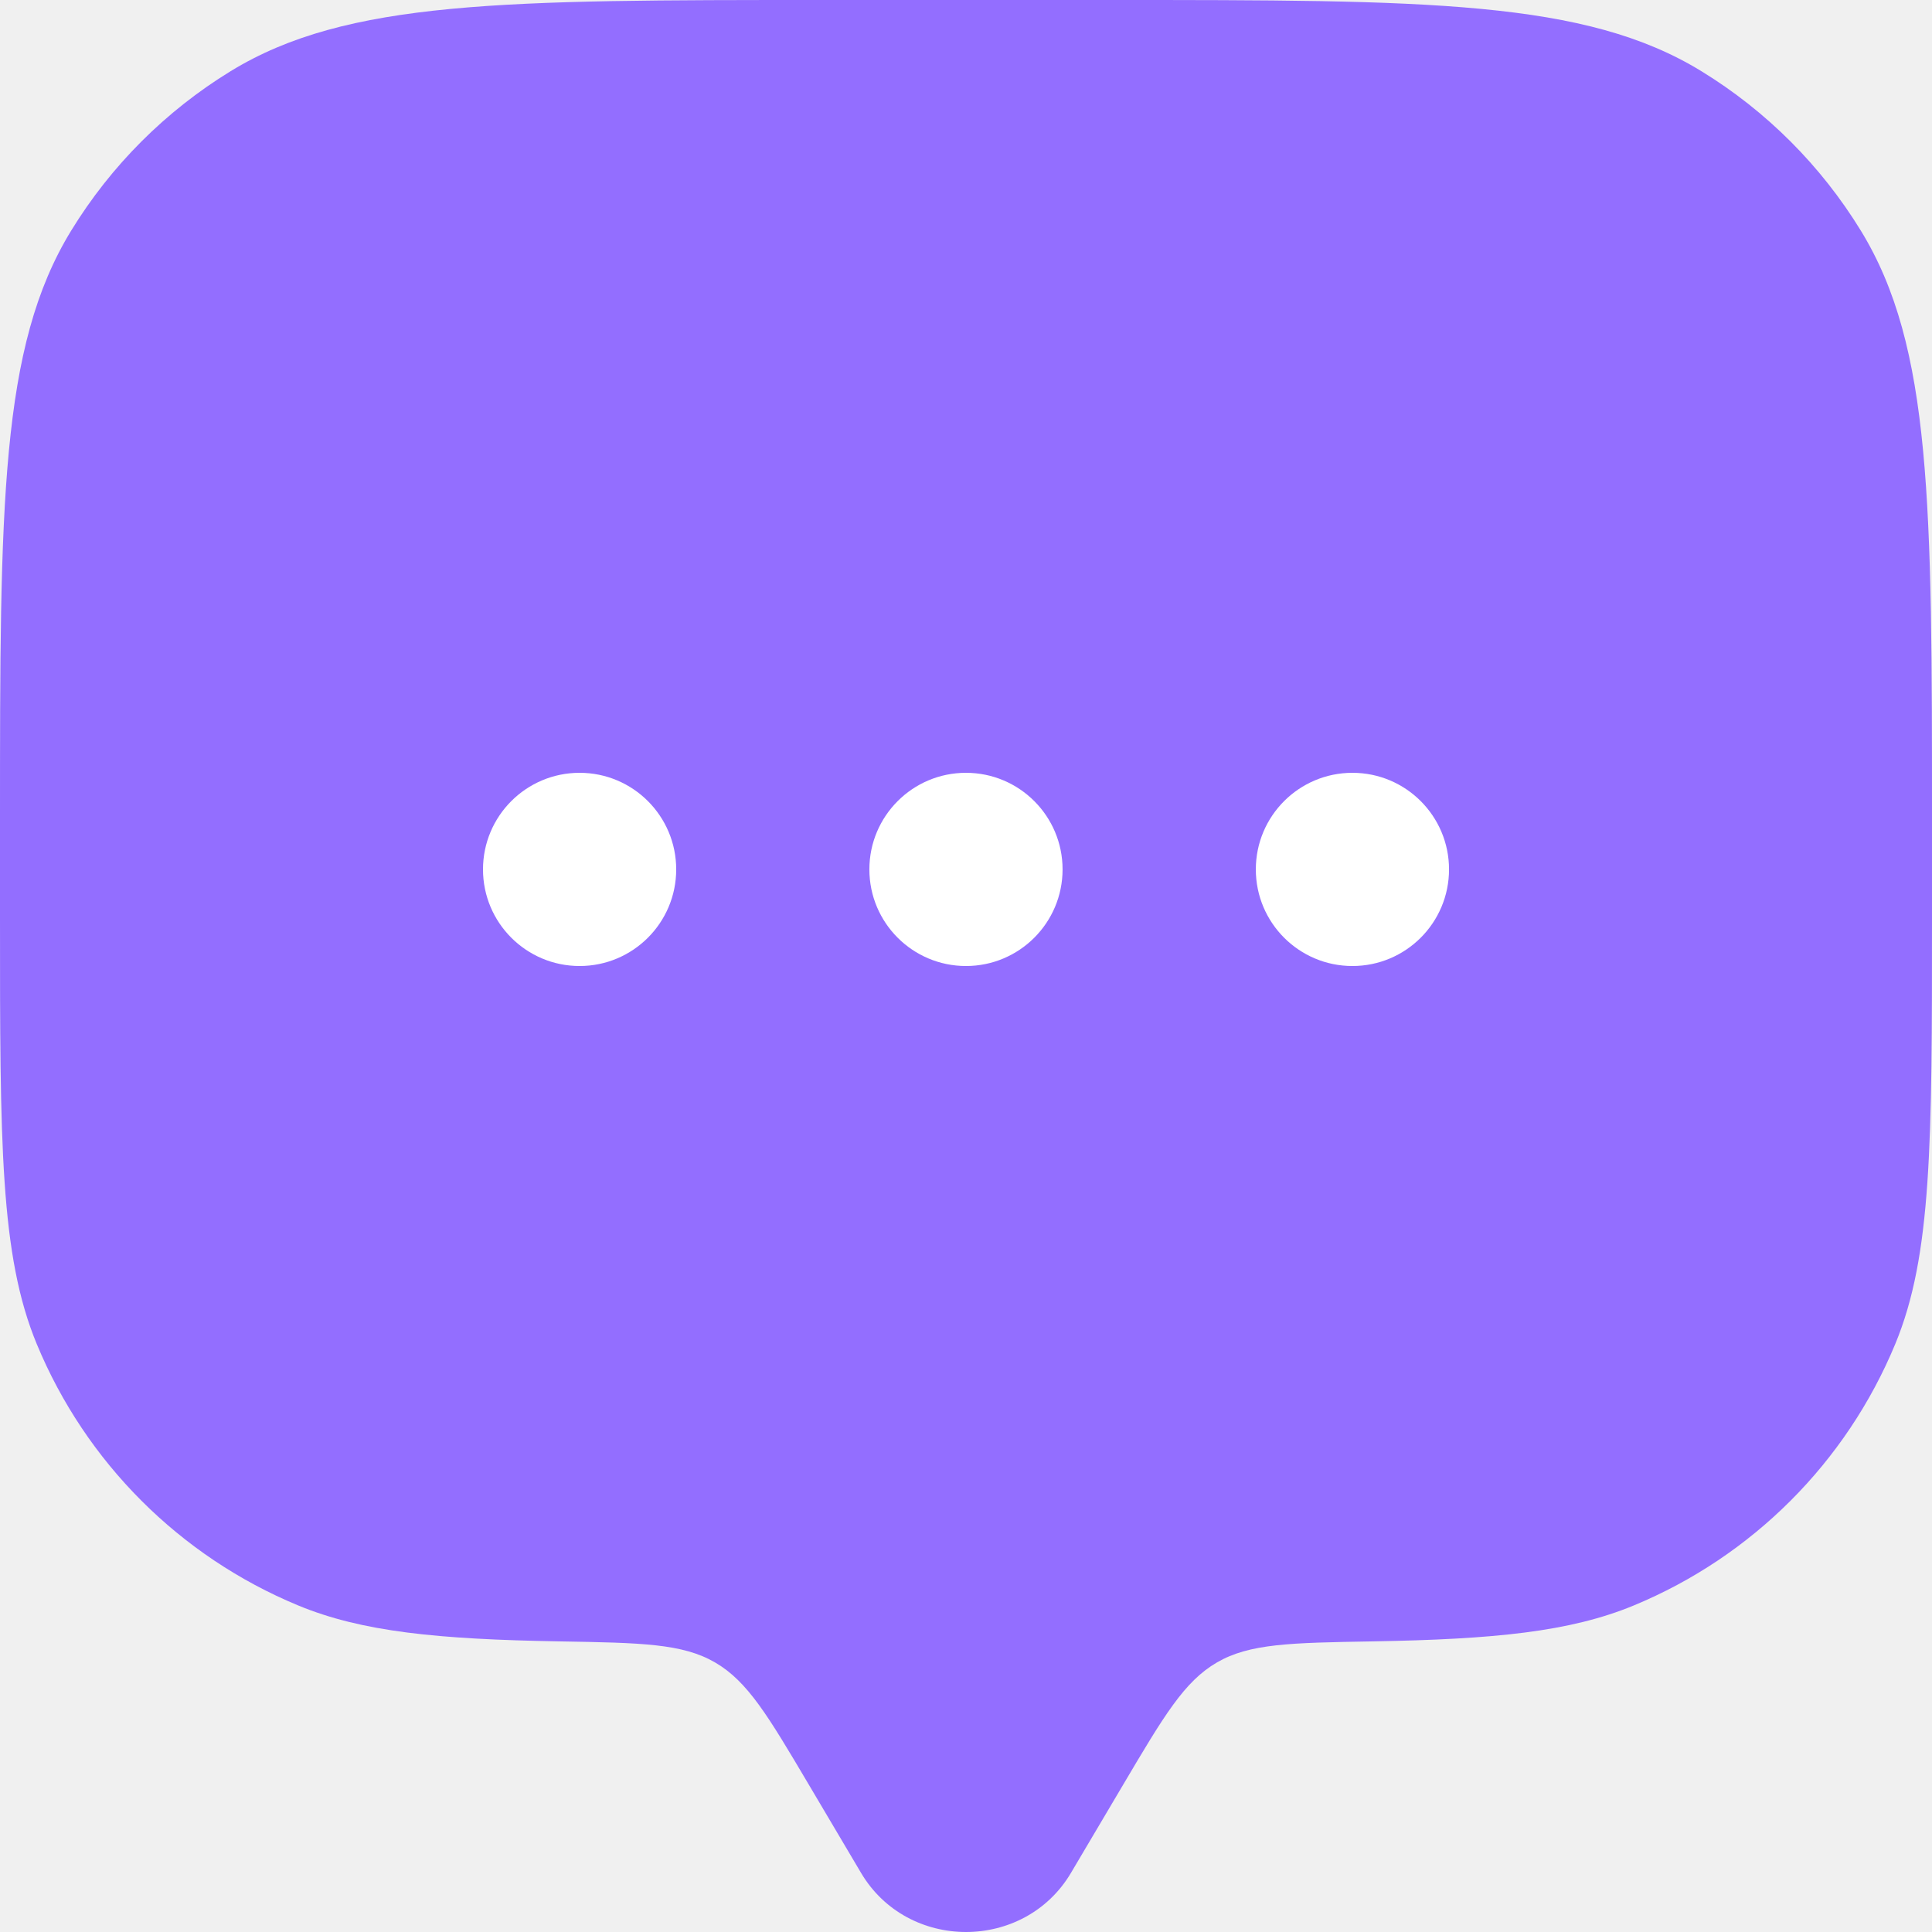
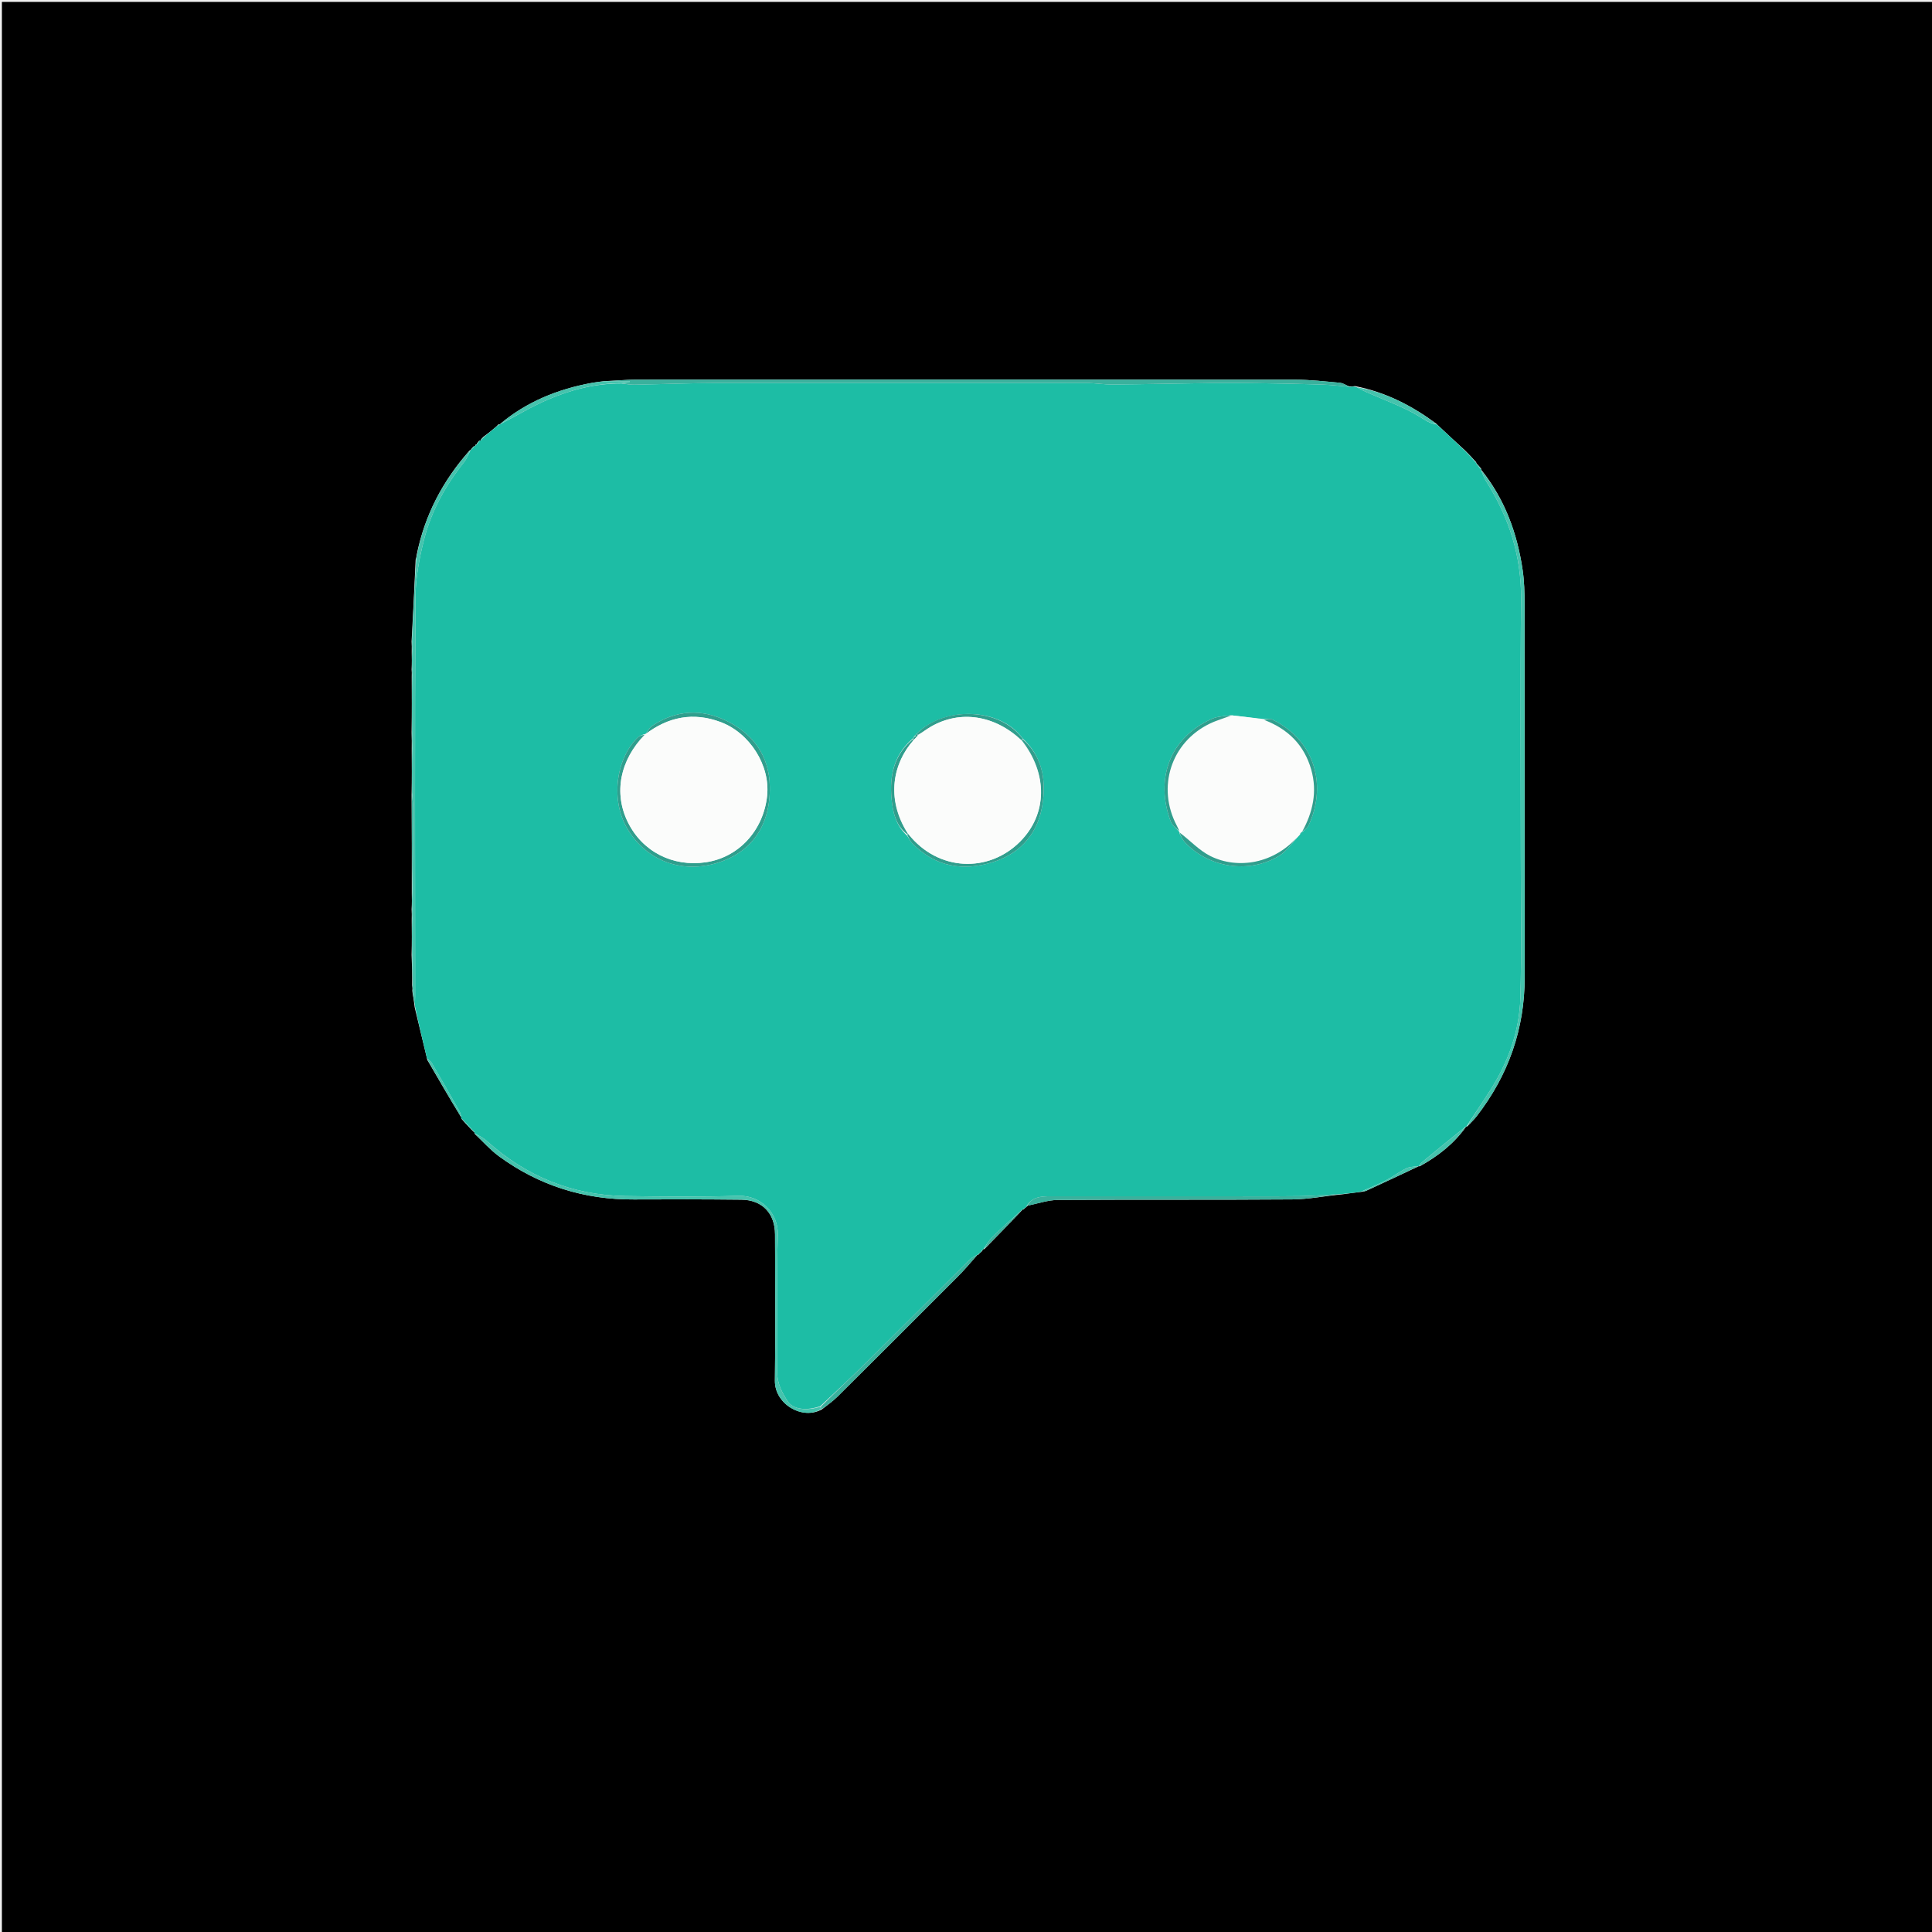
- <svg xmlns="http://www.w3.org/2000/svg" width="300" height="300" viewBox="0 0 300 300" fill="none">
-   <path d="M174.433 277.078L166.301 290.817C159.053 303.061 140.948 303.061 133.7 290.817L125.568 277.078C119.261 266.422 116.108 261.096 111.042 258.148C105.977 255.202 99.599 255.092 86.844 254.873C68.014 254.548 56.204 253.394 46.299 249.292C27.922 241.679 13.321 227.08 5.709 208.702C-4.47037e-07 194.92 0 177.446 0 142.501V127.5C0 78.399 -8.94073e-07 53.848 11.052 35.813C17.236 25.721 25.721 17.236 35.813 11.052C53.848 -8.94073e-07 78.399 0 127.5 0H172.501C221.602 0 246.152 -8.94073e-07 264.188 11.052C274.281 17.236 282.765 25.721 288.949 35.813C300.001 53.848 300.001 78.399 300.001 127.5V142.501C300.001 177.446 300.001 194.92 294.292 208.702C286.68 227.08 272.08 241.679 253.702 249.292C243.797 253.394 231.988 254.548 213.157 254.873C200.401 255.092 194.024 255.202 188.959 258.148C183.893 261.094 180.739 266.422 174.433 277.078Z" fill="#936EFF" />
-   <path d="M225.004 135.002C225.004 143.287 218.288 150.002 210.004 150.002C201.719 150.002 195.004 143.287 195.004 135.002C195.004 126.717 201.719 120.002 210.004 120.002C218.288 120.002 225.004 126.717 225.004 135.002Z" fill="white" />
-   <path d="M164.996 135.002C164.996 143.287 158.281 150.002 149.996 150.002C141.712 150.002 134.996 143.287 134.996 135.002C134.996 126.717 141.712 120.002 149.996 120.002C158.281 120.002 164.996 126.717 164.996 135.002Z" fill="white" />
-   <path d="M105 135.002C105 143.287 98.284 150.002 90 150.002C81.716 150.002 75 143.287 75 135.002C75 126.717 81.716 120.002 90 120.002C98.284 120.002 105 126.717 105 135.002Z" fill="white" />
+ <svg xmlns="http://www.w3.org/2000/svg" version="1.1" id="Layer_1" x="0px" y="0px" width="100%" viewBox="0 0 1024 1024" enable-background="new 0 0 1024 1024" xml:space="preserve">
+   <path fill="#000000" opacity="1" stroke="none" d=" M539,1025   C359.333,1025 180.167,1025 1,1025   C1,683.667 1,342.333 1,1   C342.333,1 683.667,1 1025,1   C1025,342.333 1025,683.667 1025,1025   C863.167,1025 701.333,1025 539,1025  M251.852,236.501   C251.852,236.501 251.383,236.414 250.889,236.715   C250.383,237.295 249.876,237.875 249.487,238.476   C249.487,238.476 249.503,238.358 248.932,238.734   C234.765,254.71 225.059,272.939 220.784,294.444   C220.757,294.909 220.73,295.373 220.303,296.627   C219.655,310.761 219.008,324.895 218.153,339.855   C218.226,341.551 218.299,343.246 218.219,345.841   C218.272,348.571 218.326,351.3 218.167,354.795   C218.237,355.844 218.307,356.893 218.219,358.875   C218.266,368.259 218.313,377.644 218.152,387.91   C218.227,390.92 218.302,393.931 218.217,397.874   C218.268,405.259 218.318,412.645 218.158,420.941   C218.238,438.274 218.317,455.607 218.256,473.831   C218.305,476.231 218.354,478.631 218.171,481.852   C218.24,483.549 218.309,485.245 218.219,487.873   C218.278,493.592 218.336,499.311 218.155,505.932   C218.343,511.196 218.531,516.46 218.449,522.208   C218.56,522.925 218.671,523.642 218.575,524.81   C218.526,525.154 218.603,525.467 218.704,526.53   C219.095,528.723 219.486,530.915 219.813,533.968   C221.99,543.01 224.168,552.052 226.485,561.775   C232.447,572.04 238.408,582.304 244.583,592.36   C244.583,592.36 244.34,592.532 244.699,593.116   C246.929,595.598 249.158,598.08 251.599,600.414   C251.599,600.414 251.363,600.519 251.739,601.088   C255.994,605.062 259.897,609.518 264.565,612.928   C285.792,628.433 309.665,635.902 335.982,635.744   C354.977,635.63 373.975,635.659 392.969,635.863   C404.022,635.982 410.764,643.128 410.78,654.234   C410.816,680.062 411.076,705.894 410.711,731.717   C410.532,744.324 425.447,752.794 435.715,746.947   C438.407,744.765 441.312,742.797 443.758,740.368   C465.067,719.21 486.316,697.992 507.521,676.732   C511.238,673.006 514.67,668.996 518.083,665.033   C518.083,665.033 518,665.183 518.593,665.019   C518.824,664.687 519.056,664.354 519.644,663.91   C519.87,663.764 519.998,663.558 520.582,663.039   C520.755,662.693 520.928,662.347 520.997,662.11   C520.997,662.11 521.106,662.213 521.775,662.034   C528.592,655.06 535.409,648.086 542.102,641.003   C542.102,641.003 541.993,641.128 542.585,641.024   C542.825,640.711 543.065,640.397 543.692,639.967   C543.937,639.809 544.072,639.585 544.805,638.955   C550.081,637.929 555.353,636.046 560.635,636.013   C602.058,635.759 643.485,636.023 684.907,635.718   C693.573,635.654 702.226,633.891 711.65,633.003   C714.8,632.568 717.95,632.132 721.843,631.666   C722.649,631.473 723.514,631.406 724.253,631.066   C733.58,626.767 742.889,622.429 752.039,618.086   C752.039,618.086 752.025,618.25 752.577,618.112   C762.203,612.754 770.747,606.13 777.092,597.084   C777.092,597.084 777.092,597.218 777.744,597.007   C779.426,595.173 781.254,593.452 782.769,591.489   C799.496,569.82 808.139,545.394 808.108,517.9   C808.036,451.943 808.118,385.985 808.054,320.028   C808.048,314.055 807.892,308.017 807.03,302.122   C804.171,282.578 797.534,264.503 785.041,248.957   C785.041,248.957 785.117,248.98 784.998,248.35   C784.18,247.379 783.362,246.409 782.522,245.549   C782.522,245.549 782.633,245.566 782.361,244.934   C780.635,243.049 778.908,241.163 776.62,238.849   C771.593,234.229 766.566,229.609 761.091,224.428   C748.399,215.086 734.695,207.925 718.23,204.637   C717.366,204.776 716.502,204.914 715.015,204.783   C713.389,204.123 711.802,203.031 710.13,202.879   C702.353,202.173 694.553,201.264 686.761,201.258   C570.201,201.162 453.642,201.187 337.083,201.239   C331.773,201.241 326.462,201.769 320.271,202.012   C318.142,202.304 315.998,202.515 313.886,202.9   C295.72,206.211 279.05,212.912 264.765,224.986   C264.765,224.986 265.014,224.878 264.294,224.853   C263.964,225.175 263.633,225.497 262.851,226.253   C260.837,227.952 258.823,229.651 256.278,231.44   C255.632,232.097 254.986,232.755 254.718,233.605   C254.718,233.605 254.359,233.379 253.87,233.679   C253.379,234.247 252.888,234.815 252.564,235.628   C252.564,235.628 252.809,235.46 252.064,235.63   C251.965,236.076 251.865,236.523 251.852,236.501  z" />
+   <path fill="#1DBDA5" opacity="1" stroke="none" d=" M544.097,639.294   C544.072,639.585 543.937,639.809 543.263,640.181   C542.554,640.639 542.274,640.883 541.993,641.128   C541.993,641.128 542.102,641.003 541.817,641.124   C536.345,646.015 531.056,650.681 526.021,655.608   C524.084,657.505 522.727,659.994 521.106,662.213   C521.106,662.213 520.997,662.11 520.854,662.252   C520.483,662.693 520.255,662.992 520.027,663.291   C519.998,663.558 519.87,663.764 519.229,664.137   C518.543,664.637 518.271,664.91 518,665.183   C518,665.183 518.083,665.033 517.811,665.143   C516.434,665.956 515.157,666.486 514.249,667.388   C496.229,685.272 478.301,703.247 460.247,721.096   C452.002,729.247 443.527,737.165 434.792,745.302   C427.401,747.893 420.331,747.112 417.433,742.625   C414.43,737.978 411.835,733.133 411.907,727.017   C412.188,702.86 411.474,678.68 412.263,654.545   C412.633,643.2 403.457,633.442 391.373,633.819   C371.397,634.441 351.385,634.25 331.395,633.942   C303.275,633.509 278.839,623.505 257.957,604.668   C256.057,602.954 253.575,601.886 251.363,600.519   C251.363,600.519 251.599,600.414 251.544,600.122   C249.106,597.398 246.723,594.965 244.34,592.532   C244.34,592.532 244.583,592.36 244.522,592.088   C244.169,590.89 244.029,589.878 243.561,589.051   C238.684,580.442 233.783,571.846 228.799,563.298   C228.272,562.393 227.177,561.82 226.345,561.093   C224.168,552.052 221.99,543.01 219.885,533.066   C219.982,530.833 220.028,529.501 220.028,528.17   C220.018,457.733 219.817,387.295 220.193,316.859   C220.248,306.529 222.194,295.998 224.762,285.941   C228.644,270.733 236.241,257.133 246.058,244.809   C247.552,242.934 248.372,240.522 249.503,238.358   C249.503,238.358 249.487,238.476 249.764,238.423   C250.489,237.718 250.936,237.066 251.383,236.414   C251.383,236.414 251.852,236.501 251.898,236.436   C252.231,236.068 252.52,235.764 252.809,235.46   C252.809,235.46 252.564,235.628 252.812,235.492   C253.493,234.697 253.926,234.038 254.359,233.379   C254.359,233.379 254.718,233.605 254.846,233.501   C255.586,232.715 256.197,232.032 256.808,231.349   C258.823,229.651 260.837,227.952 263.371,225.897   C264.265,225.321 264.64,225.1 265.014,224.878   C265.014,224.878 264.765,224.986 265.085,224.867   C273.668,220.402 281.698,215.507 290.253,211.84   C302.602,206.546 315.563,203.186 329.535,203.247   C332.049,203.573 334.2,203.927 336.343,203.889   C351.321,203.622 366.298,203.019 381.275,202.995   C446.016,202.893 510.758,202.933 575.5,202.991   C580.311,202.995 585.125,203.841 589.932,203.798   C608.078,203.632 626.22,203.213 644.365,202.988   C651.987,202.893 659.614,202.979 667.236,203.097   C678.381,203.269 689.527,203.446 700.666,203.818   C705.665,203.984 710.648,204.626 715.637,205.052   C716.502,204.914 717.366,204.776 718.816,205.095   C721.153,206.378 722.888,207.239 724.657,208.023   C733.729,212.043 743.215,215.361 751.681,220.396   C754.929,222.328 757.697,224.564 761.54,224.989   C766.566,229.609 771.593,234.229 776.92,239.395   C779.024,241.816 780.829,243.691 782.633,245.566   C782.633,245.566 782.522,245.549 782.502,245.842   C783.361,247.084 784.239,248.032 785.117,248.98   C785.117,248.98 785.041,248.957 785.053,249.29   C785.906,251.408 786.566,253.306 787.616,254.958   C799.777,274.098 806.419,294.66 806.199,317.661   C805.762,363.434 806.076,409.213 806.064,454.99   C806.057,479.643 806.518,504.309 805.828,528.943   C805.334,546.548 799.406,562.849 789.93,577.743   C785.757,584.303 781.378,590.731 777.092,597.218   C777.092,597.218 777.092,597.084 776.809,597.143   C768.813,603.538 761.089,609.862 753.405,616.235   C752.802,616.734 752.478,617.57 752.025,618.25   C752.025,618.25 752.039,618.086 751.702,618.067   C749.307,618.44 747.034,618.406 745.233,619.312   C741.506,621.187 738.138,623.771 734.424,625.677   C730.094,627.899 725.551,629.708 721.1,631.697   C717.95,632.132 714.8,632.568 710.948,632.898   C703.292,633.211 696.341,633.904 689.383,633.989   C674.259,634.174 659.131,634.052 644.004,634.049   C614.914,634.044 585.824,634.011 556.735,634.051   C551.862,634.058 546.992,634.377 544.097,639.294  M484.54,390.319   C484.287,390.811 484.033,391.304 483.135,392.008   C473.696,400.381 471.458,411.406 472.523,423.171   C473.161,430.207 474.647,437.371 480.843,442.992   C481.749,444.36 482.463,445.916 483.591,447.066   C495.706,459.422 510.387,461.969 526.291,456.937   C541.626,452.085 550.651,441.011 552.719,425.082   C554.339,412.596 552.271,400.824 541.875,391.246   C530.35,375.143 500.392,373.893 485.532,389.205   C485.3,389.414 485.093,389.646 484.54,390.319  M689.947,440.974   C689.947,440.974 689.812,440.924 690.512,440.8   C691.527,439.773 692.92,438.925 693.5,437.693   C702.945,417.633 698.203,393.046 674.316,381.346   C673.084,380.743 671.274,381.32 669.035,381.004   C663.712,380.399 658.389,379.794 652.209,379.066   C648.98,379.646 645.49,379.628 642.562,380.902   C619.951,390.735 612.044,412.951 620.541,435.512   C621.331,437.609 623.596,439.15 625.075,440.934   C625.075,440.934 625.091,440.833 625.062,441.572   C625.954,443.112 626.6,444.876 627.774,446.156   C640.351,459.877 661.792,463.385 677.839,453.69   C682.221,451.042 685.261,446.172 688.947,442.418   C688.947,442.418 688.91,442.311 689.313,441.844   C689.541,441.509 689.768,441.174 689.947,440.974  M341.406,389.085   C340.254,389.677 338.866,390.03 337.984,390.897   C326.133,402.558 323.647,424.717 332.71,439.583   C342.93,456.348 360.792,462.558 378.459,457.835   C398.11,452.582 408.402,437.69 408.012,416.859   C407.705,400.488 399.183,388.986 385.088,382.062   C371.817,375.543 358.253,376.315 345.654,384.697   C344.149,385.699 343.274,387.65 342.056,389.078   C342.056,389.078 342.138,389.128 341.406,389.085  z" />
+   <path fill="#3AB19D" opacity="1" stroke="none" d=" M715.326,204.917   C710.648,204.626 705.665,203.984 700.666,203.818   C689.527,203.446 678.381,203.269 667.236,203.097   C659.614,202.979 651.987,202.893 644.365,202.988   C626.22,203.213 608.078,203.632 589.932,203.798   C585.125,203.841 580.311,202.995 575.5,202.991   C510.758,202.933 446.016,202.893 381.275,202.995   C366.298,203.019 351.321,203.622 336.343,203.889   C334.2,203.927 332.049,203.573 329.889,203.233   C331.193,202.964 332.509,202.862 333.825,202.761   C333.81,202.525 333.796,202.288 333.782,202.051   C329.572,202.051 325.362,202.051 321.152,202.051   C326.462,201.769 331.773,201.241 337.083,201.239   C453.642,201.187 570.201,201.162 686.761,201.258   C694.553,201.264 702.353,202.173 710.13,202.879   C711.802,203.031 713.389,204.123 715.326,204.917  z" />
+   <path fill="#45C3AD" opacity="1" stroke="none" d=" M777.418,597.112   C781.378,590.731 785.757,584.303 789.93,577.743   C799.406,562.849 805.334,546.548 805.828,528.943   C806.518,504.309 806.057,479.643 806.064,454.99   C806.076,409.213 805.762,363.434 806.199,317.661   C806.419,294.66 799.777,274.098 787.616,254.958   C786.566,253.306 785.906,251.408 785.065,249.252   C797.534,264.503 804.171,282.578 807.03,302.122   C807.892,308.017 808.048,314.055 808.054,320.028   C808.118,385.985 808.036,451.943 808.108,517.9   C808.139,545.394 799.496,569.82 782.769,591.489   C781.254,593.452 779.426,595.173 777.418,597.112  z" />
+   <path fill="#45C3AD" opacity="1" stroke="none" d=" M251.551,600.803   C253.575,601.886 256.057,602.954 257.957,604.668   C278.839,623.505 303.275,633.509 331.395,633.942   C351.385,634.25 371.397,634.441 391.373,633.819   C403.457,633.442 412.633,643.2 412.263,654.545   C411.474,678.68 412.188,702.86 411.907,727.017   C411.835,733.133 414.43,737.978 417.433,742.625   C420.331,747.112 427.401,747.893 434.759,745.608   C435.069,746.214 435.045,746.626 435.022,747.038   C425.447,752.794 410.532,744.324 410.711,731.717   C411.076,705.894 410.816,680.062 410.78,654.234   C410.764,643.128 404.022,635.982 392.969,635.863   C373.975,635.659 354.977,635.63 335.982,635.744   C309.665,635.902 285.792,628.433 264.565,612.928   C259.897,609.518 255.994,605.062 251.551,600.803  z" />
+   <path fill="#45C3AD" opacity="1" stroke="none" d=" M249.218,238.546   C248.372,240.522 247.552,242.934 246.058,244.809   C236.241,257.133 228.644,270.733 224.762,285.941   C222.194,295.998 220.248,306.529 220.193,316.859   C219.817,387.295 220.018,457.733 220.028,528.17   C220.028,529.501 219.982,530.833 219.916,532.636   C219.486,530.915 219.095,528.723 218.805,525.91   C218.934,524.971 218.892,524.66 218.781,524.358   C218.671,523.642 218.56,522.925 218.659,521.45   C218.712,515.472 218.553,510.251 218.394,505.03   C218.336,499.311 218.278,493.592 218.443,487.101   C218.579,484.563 218.491,482.797 218.403,481.031   C218.354,478.631 218.305,476.231 218.473,473.008   C218.81,458.088 218.975,443.992 219.013,429.896   C219.022,426.608 218.595,423.319 218.369,420.03   C218.318,412.645 218.268,405.259 218.446,397.053   C218.57,393.164 218.465,390.097 218.36,387.029   C218.313,377.644 218.266,368.259 218.437,358.149   C218.563,356.292 218.471,355.161 218.379,354.03   C218.326,351.3 218.272,348.571 218.439,345.084   C218.56,342.561 218.46,340.795 218.361,339.029   C219.008,324.895 219.655,310.761 220.607,296.023   C220.944,294.954 220.977,294.489 221.01,294.025   C225.059,272.939 234.765,254.71 249.218,238.546  z" />
+   <path fill="#3AB19D" opacity="1" stroke="none" d=" M544.451,639.125   C546.992,634.377 551.862,634.058 556.735,634.051   C585.824,634.011 614.914,634.044 644.004,634.049   C659.131,634.052 674.259,634.174 689.383,633.989   C696.341,633.904 703.292,633.211 710.566,632.852   C702.226,633.891 693.573,635.654 684.907,635.718   C643.485,636.023 602.058,635.759 560.635,636.013   C555.353,636.046 550.081,637.929 544.451,639.125  z" />
+   <path fill="#3AB19D" opacity="1" stroke="none" d=" M435.368,746.993   C435.045,746.626 435.069,746.214 435.125,745.496   C443.527,737.165 452.002,729.247 460.247,721.096   C478.301,703.247 496.229,685.272 514.249,667.388   C515.157,666.486 516.434,665.956 517.886,665.185   C514.67,668.996 511.238,673.006 507.521,676.732   C486.316,697.992 465.067,719.21 443.758,740.368   C441.312,742.797 438.407,744.765 435.368,746.993  z" />
+   <path fill="#45C3AD" opacity="1" stroke="none" d=" M320.711,202.032   C325.362,202.051 329.572,202.051 333.782,202.051   C333.796,202.288 333.81,202.525 333.825,202.761   C332.509,202.862 331.193,202.964 329.522,203.079   C315.563,203.186 302.602,206.546 290.253,211.84   C281.698,215.507 273.668,220.402 265.031,224.743   C279.05,212.912 295.72,206.211 313.886,202.9   C315.998,202.515 318.142,202.304 320.711,202.032  z" />
+   <path fill="#45C3AD" opacity="1" stroke="none" d=" M761.316,224.708   C757.697,224.564 754.929,222.328 751.681,220.396   C743.215,215.361 733.729,212.043 724.657,208.023   C722.888,207.239 721.153,206.378 719.229,205.244   C734.695,207.925 748.399,215.086 761.316,224.708  z" />
+   <path fill="#45C3AD" opacity="1" stroke="none" d=" M752.301,618.181   C752.478,617.57 752.802,616.734 753.405,616.235   C761.089,609.862 768.813,603.538 776.877,597.143   C770.747,606.13 762.203,612.754 752.301,618.181  z" />
+   <path fill="#45C3AD" opacity="1" stroke="none" d=" M721.472,631.682   C725.551,629.708 730.094,627.899 734.424,625.677   C738.138,623.771 741.506,621.187 745.233,619.312   C747.034,618.406 749.307,618.44 751.785,618.074   C742.889,622.429 733.58,626.767 724.253,631.066   C723.514,631.406 722.649,631.473 721.472,631.682  z" />
+   <path fill="#45C3AD" opacity="1" stroke="none" d=" M226.415,561.434   C227.177,561.82 228.272,562.393 228.799,563.298   C233.783,571.846 238.684,580.442 243.561,589.051   C244.029,589.878 244.169,590.89 244.416,592.192   C238.408,582.304 232.447,572.04 226.415,561.434  z" />
+   <path fill="#3AB19D" opacity="1" stroke="none" d=" M521.44,662.123   C522.727,659.994 524.084,657.505 526.021,655.608   C531.056,650.681 536.345,646.015 541.88,641.178   C535.409,648.086 528.592,655.06 521.44,662.123  z" />
+   <path fill="#3AB19D" opacity="1" stroke="none" d=" M218.264,420.486   C218.595,423.319 219.022,426.608 219.013,429.896   C218.975,443.992 218.81,458.088 218.543,472.562   C218.317,455.607 218.238,438.274 218.264,420.486  z" />
+   <path fill="#45C3AD" opacity="1" stroke="none" d=" M244.52,592.824   C246.723,594.965 249.106,597.398 251.439,600.197   C249.158,598.08 246.929,595.598 244.52,592.824  z" />
+   <path fill="#3AB19D" opacity="1" stroke="none" d=" M218.275,505.481   C218.553,510.251 218.712,515.472 218.795,521.208   C218.531,516.46 218.343,511.196 218.275,505.481  z" />
+   <path fill="#45C3AD" opacity="1" stroke="none" d=" M782.497,245.25   C780.829,243.691 779.024,241.816 777.201,239.609   C778.908,241.163 780.635,243.049 782.497,245.25  z" />
+   <path fill="#3AB19D" opacity="1" stroke="none" d=" M218.256,387.469   C218.465,390.097 218.57,393.164 218.526,396.587   C218.302,393.931 218.227,390.92 218.256,387.469  z" />
+   <path fill="#3AB19D" opacity="1" stroke="none" d=" M218.287,481.442   C218.491,482.797 218.579,484.563 218.522,486.635   C218.309,485.245 218.24,483.549 218.287,481.442  z" />
+   <path fill="#3AB19D" opacity="1" stroke="none" d=" M218.257,339.442   C218.46,340.795 218.56,342.561 218.516,344.634   C218.299,343.246 218.226,341.551 218.257,339.442  z" />
+   <path fill="#45C3AD" opacity="1" stroke="none" d=" M785.058,248.665   C784.239,248.032 783.361,247.084 782.513,245.787   C783.362,246.409 784.18,247.379 785.058,248.665  z" />
+   <path fill="#45C3AD" opacity="1" stroke="none" d=" M256.543,231.394   C256.197,232.032 255.586,232.715 254.657,233.405   C254.986,232.755 255.632,232.097 256.543,231.394  z" />
+   <path fill="#3AB19D" opacity="1" stroke="none" d=" M218.273,354.413   C218.471,355.161 218.563,356.292 218.516,357.683   C218.307,356.893 218.237,355.844 218.273,354.413  z" />
+   <path fill="#45C3AD" opacity="1" stroke="none" d=" M254.114,233.529   C253.926,234.038 253.493,234.697 252.729,235.369   C252.888,234.815 253.379,234.247 254.114,233.529  z" />
+   <path fill="#45C3AD" opacity="1" stroke="none" d=" M251.136,236.564   C250.936,237.066 250.489,237.718 249.706,238.412   C249.876,237.875 250.383,237.295 251.136,236.564  z" />
+   <path fill="#3AB19D" opacity="1" stroke="none" d=" M220.897,294.234   C220.977,294.489 220.944,294.954 220.807,295.628   C220.73,295.373 220.757,294.909 220.897,294.234  z" />
+   <path fill="#3AB19D" opacity="1" stroke="none" d=" M518.296,665.101   C518.271,664.91 518.543,664.637 519.051,664.193   C519.056,664.354 518.824,664.687 518.296,665.101  z" />
+   <path fill="#3AB19D" opacity="1" stroke="none" d=" M520.305,663.165   C520.255,662.992 520.483,662.693 520.906,662.198   C520.928,662.347 520.755,662.693 520.305,663.165  z" />
+   <path fill="#3AB19D" opacity="1" stroke="none" d=" M542.289,641.076   C542.274,640.883 542.554,640.639 543.07,640.239   C543.065,640.397 542.825,640.711 542.289,641.076  z" />
+   <path fill="#3AB19D" opacity="1" stroke="none" d=" M218.678,524.584   C218.892,524.66 218.934,524.971 218.857,525.52   C218.603,525.467 218.526,525.154 218.678,524.584  z" />
+   <path fill="#45C3AD" opacity="1" stroke="none" d=" M252.436,235.545   C252.52,235.764 252.231,236.068 251.854,236.671   C251.865,236.523 251.965,236.076 252.436,235.545  z" />
+   <path fill="#45C3AD" opacity="1" stroke="none" d=" M264.654,224.866   C264.64,225.1 264.265,225.321 263.597,225.68   C263.633,225.497 263.964,225.175 264.654,224.866  z" />
+   <path fill="#FBFCFB" opacity="1" stroke="none" d=" M688.91,442.311   C688.91,442.311 688.947,442.418 688.613,442.548   C675.651,458.034 655.982,460.838 641.689,453.811   C635.52,450.778 630.586,445.235 625.091,440.833   C625.091,440.833 625.075,440.934 625.053,440.578   C624.585,439.335 624.155,438.439 623.693,437.56   C613.037,417.267 620.652,393.487 641.149,383.564   C644.939,381.729 649.085,380.629 653.067,379.189   C658.389,379.794 663.712,380.399 669.665,381.389   C682.814,386.427 691.313,394.982 694.979,407.897   C698.308,419.621 695.828,430.586 689.812,440.924   C689.812,440.924 689.947,440.974 689.669,441.037   C689.231,441.504 689.07,441.908 688.91,442.311  z" />
+   <path fill="#309E8D" opacity="1" stroke="none" d=" M342.107,389.16   C343.274,387.65 344.149,385.699 345.654,384.697   C358.253,376.315 371.817,375.543 385.088,382.062   C399.183,388.986 407.705,400.488 408.012,416.859   C408.402,437.69 398.11,452.582 378.459,457.835   C360.792,462.558 342.93,456.348 332.71,439.583   C323.647,424.717 326.133,402.558 337.984,390.897   C338.866,390.03 340.254,389.677 341.646,389.415   C328.6,402.832 325.149,420.259 332.771,435.758   C340.425,451.322 356.436,459.574 374.037,457.026   C391.487,454.5 404.678,440.184 406.593,421.693   C408.253,405.661 397.364,388.466 381.934,382.705   C367.424,377.288 354.233,379.921 342.107,389.16  z" />
+   <path fill="#309E8D" opacity="1" stroke="none" d=" M542.125,391.867   C552.271,400.824 554.339,412.596 552.719,425.082   C550.651,441.011 541.626,452.085 526.291,456.937   C510.387,461.969 495.706,459.422 483.591,447.066   C482.463,445.916 481.749,444.36 480.89,442.54   C480.938,442.088 481.154,441.871 481.444,442.034   C497.193,461.958 524.066,462.834 540.741,445.992   C555.21,431.378 555.404,410.05 541.608,392.431   C541.895,392.118 542.01,391.993 542.125,391.867  z" />
+   <path fill="#309E8D" opacity="1" stroke="none" d=" M652.638,379.128   C649.085,380.629 644.939,381.729 641.149,383.564   C620.652,393.487 613.037,417.267 623.693,437.56   C624.155,438.439 624.585,439.335 625.103,440.586   C623.596,439.15 621.331,437.609 620.541,435.512   C612.044,412.951 619.951,390.735 642.562,380.902   C645.49,379.628 648.98,379.646 652.638,379.128  z" />
+   <path fill="#309E8D" opacity="1" stroke="none" d=" M690.162,440.862   C695.828,430.586 698.308,419.621 694.979,407.897   C691.313,394.982 682.814,386.427 670.014,381.561   C671.274,381.32 673.084,380.743 674.316,381.346   C698.203,393.046 702.945,417.633 693.5,437.693   C692.92,438.925 691.527,439.773 690.162,440.862  z" />
+   <path fill="#309E8D" opacity="1" stroke="none" d=" M625.076,441.202   C630.586,445.235 635.52,450.778 641.689,453.811   C655.982,460.838 675.651,458.034 688.598,442.5   C685.261,446.172 682.221,451.042 677.839,453.69   C661.792,463.385 640.351,459.877 627.774,446.156   C626.6,444.876 625.954,443.112 625.076,441.202  z" />
+   <path fill="#309E8D" opacity="1" stroke="none" d=" M485.893,388.91   C500.392,373.893 530.35,375.143 542,391.557   C542.01,391.993 541.895,392.118 541.343,392.225   C527.177,379.01 509.015,376.239 493.554,385.063   C491.152,386.435 488.944,388.147 486.459,389.503   C486.145,389.173 486.019,389.041 485.893,388.91  z" />
+   <path fill="#309E8D" opacity="1" stroke="none" d=" M480.83,442.198   C474.647,437.371 473.161,430.207 472.523,423.171   C471.458,411.406 473.696,400.381 483.56,391.996   C483.985,391.985 484.19,392.173 484.05,392.485   C473.868,403.981 468.959,422.717 481.154,441.871   C481.154,441.871 480.938,442.088 480.83,442.198  z" />
+   <path fill="#309E8D" opacity="1" stroke="none" d=" M483.882,391.891   C484.033,391.304 484.287,390.811 484.932,390.299   C485.461,390.404 485.599,390.53 485.598,390.897   C485.037,391.484 484.614,391.829 484.19,392.173   C484.19,392.173 483.985,391.985 483.882,391.891  z" />
+   <path fill="#309E8D" opacity="1" stroke="none" d=" M485.117,390.09   C485.093,389.646 485.3,389.414 485.712,389.057   C486.019,389.041 486.145,389.173 486.354,389.703   C486.25,390.344 486.016,390.528 485.737,390.655   C485.599,390.53 485.461,390.404 485.117,390.09  z" />
+   <path fill="#309E8D" opacity="1" stroke="none" d=" M689.111,442.078   C689.07,441.908 689.231,441.504 689.694,440.97   C689.768,441.174 689.541,441.509 689.111,442.078  z" />
+   <path fill="#FBFCFB" opacity="1" stroke="none" d=" M342.081,389.119   C354.233,379.921 367.424,377.288 381.934,382.705   C397.364,388.466 408.253,405.661 406.593,421.693   C404.678,440.184 391.487,454.5 374.037,457.026   C356.436,459.574 340.425,451.322 332.771,435.758   C325.149,420.259 328.6,402.832 342.012,389.437   C342.138,389.128 342.056,389.078 342.081,389.119  z" />
+   <path fill="#FBFCFB" opacity="1" stroke="none" d=" M485.598,390.897   C486.016,390.528 486.25,390.344 486.542,389.901   C488.944,388.147 491.152,386.435 493.554,385.063   C509.015,376.239 527.177,379.01 541.171,392.413   C555.404,410.05 555.21,431.378 540.741,445.992   C524.066,462.834 497.193,461.958 481.444,442.034   C468.959,422.717 473.868,403.981 484.05,392.485   C484.614,391.829 485.037,391.484 485.598,390.897  z" />
</svg>
